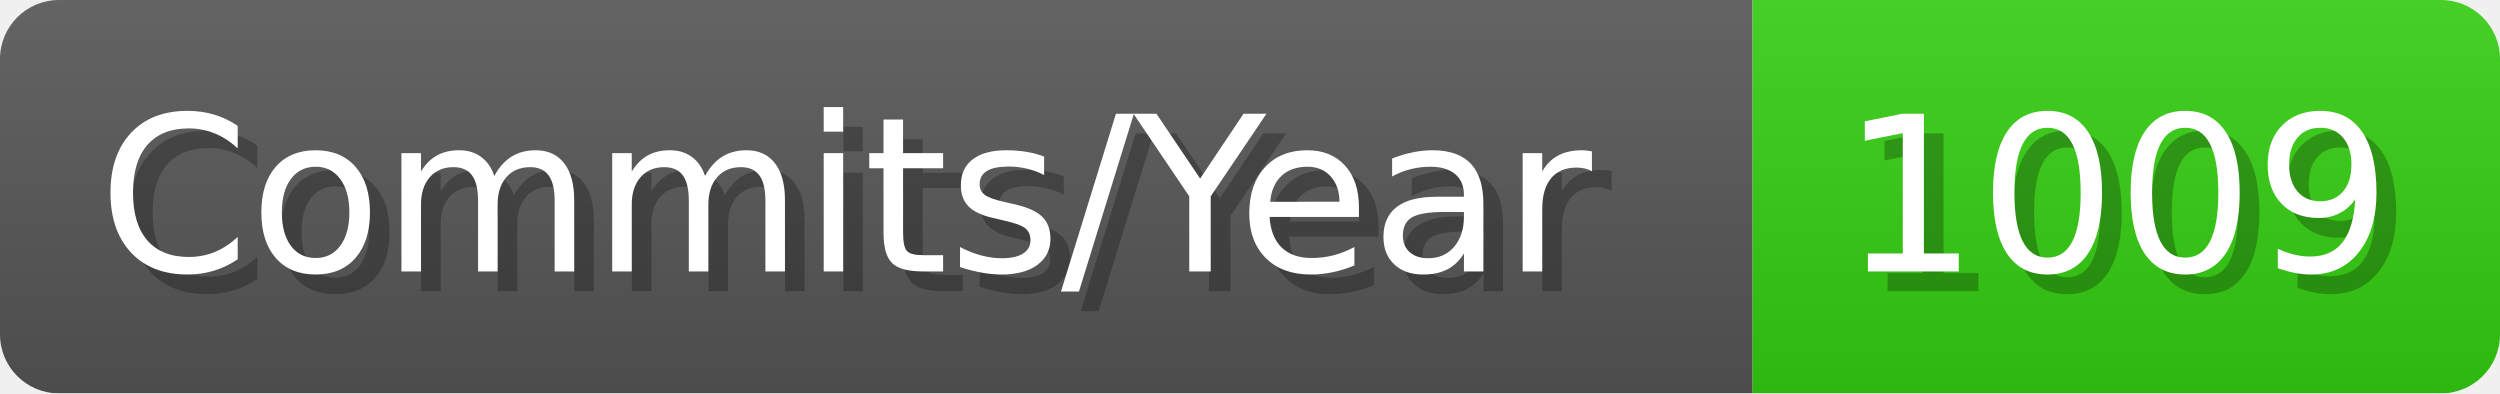
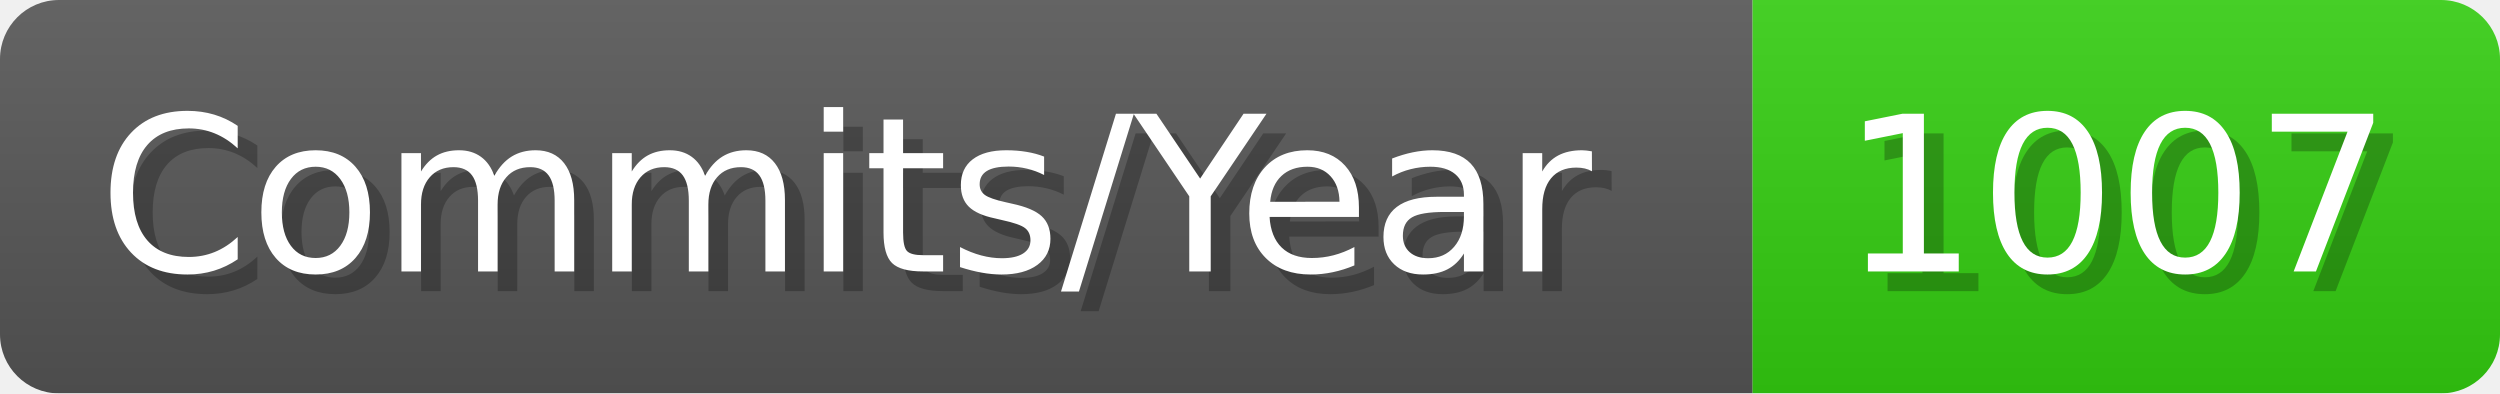
- <svg xmlns="http://www.w3.org/2000/svg" width="127.1" height="20" viewBox="0 0 1271 200" role="img" aria-label="Commits/Year: 1009">
+ <svg xmlns="http://www.w3.org/2000/svg" width="127.1" height="20" viewBox="0 0 1271 200" role="img" aria-label="Commits/Year: 1007">
  <linearGradient id="aUPdi" x2="0" y2="100%">
    <stop offset="0" stop-opacity=".1" stop-color="#EEE" />
    <stop offset="1" stop-opacity=".1" />
  </linearGradient>
  <mask id="WfAiQ">
    <rect width="1271" height="200" rx="30" fill="#FFF" />
  </mask>
  <g mask="url(#WfAiQ)">
    <rect width="891" height="200" fill="#555" />
    <rect width="380" height="200" fill="#3C1" x="891" />
    <rect width="1271" height="200" fill="url(#aUPdi)" />
  </g>
  <g aria-hidden="true" fill="#fff" text-anchor="start" font-family="Verdana,DejaVu Sans,sans-serif" font-size="110">
    <text x="60" y="148" textLength="791" fill="#000" opacity="0.25">Commits/Year</text>
    <text x="50" y="138" textLength="791">Commits/Year</text>
-     <text x="946" y="148" textLength="280" fill="#000" opacity="0.25">1009</text>
-     <text x="936" y="138" textLength="280">1009</text>
+     <text x="946" y="148" textLength="280" fill="#000" opacity="0.25">1007</text>
+     <text x="936" y="138" textLength="280">1007</text>
  </g>
</svg>
